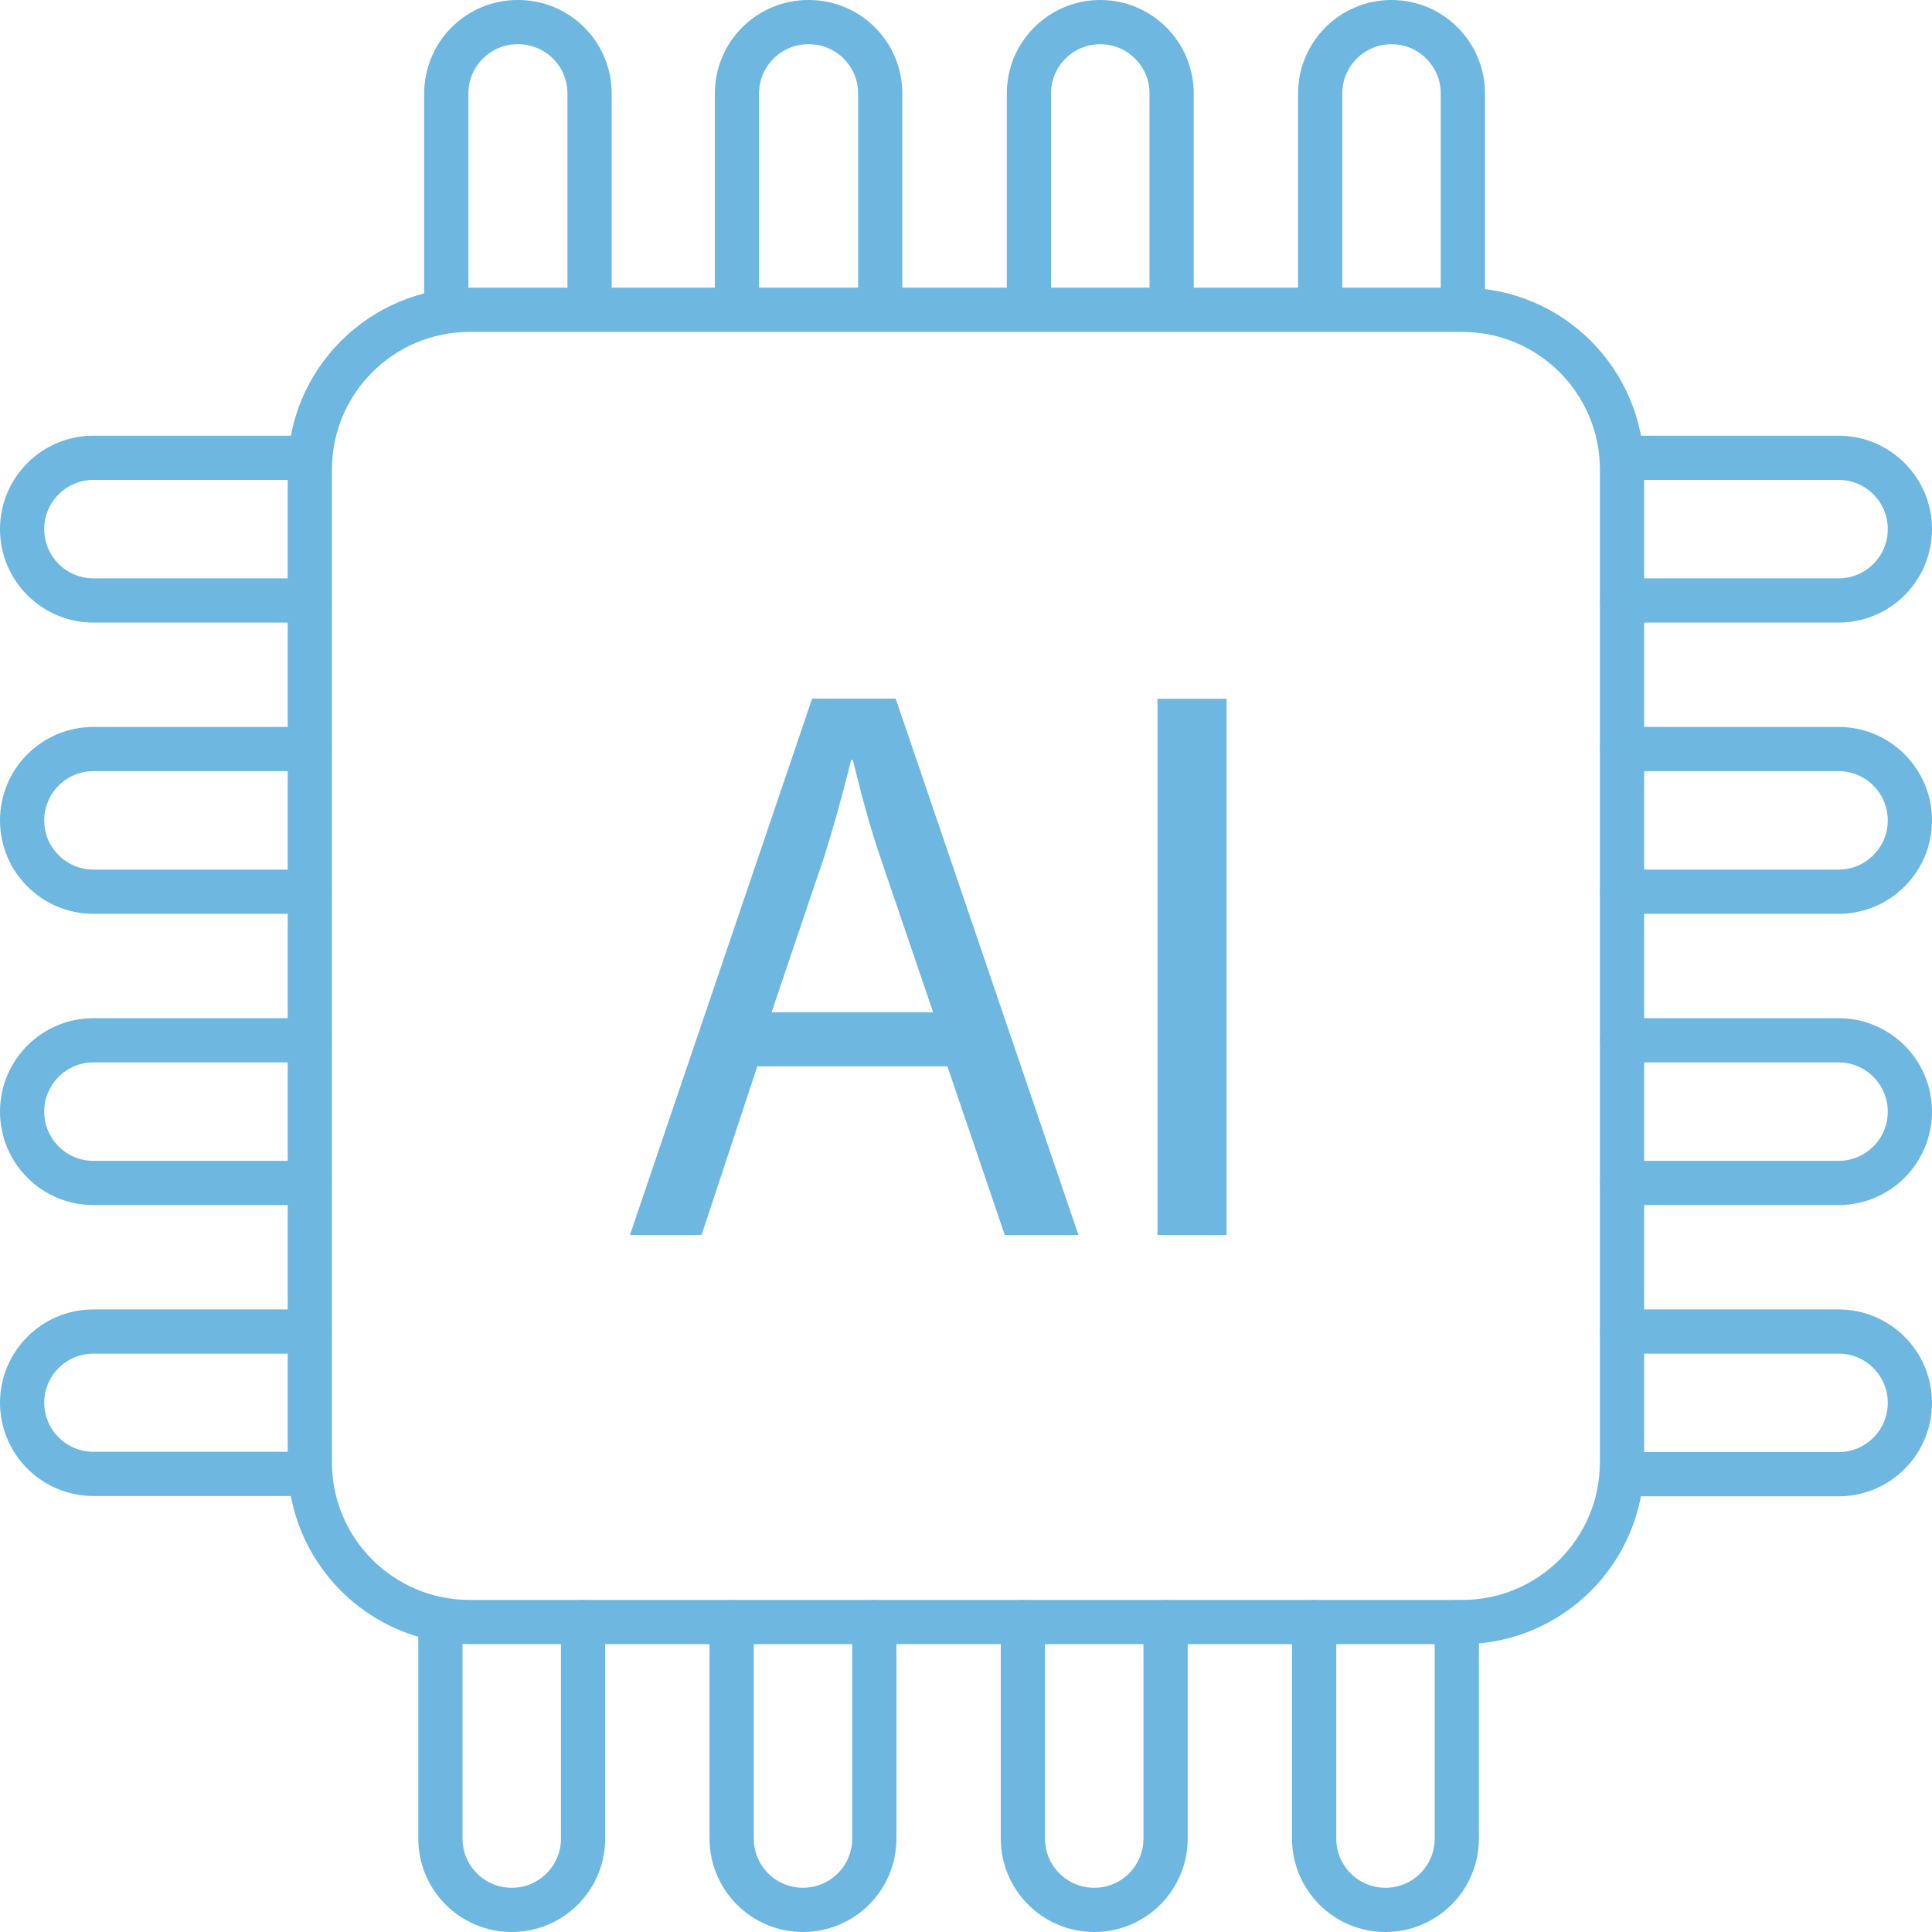
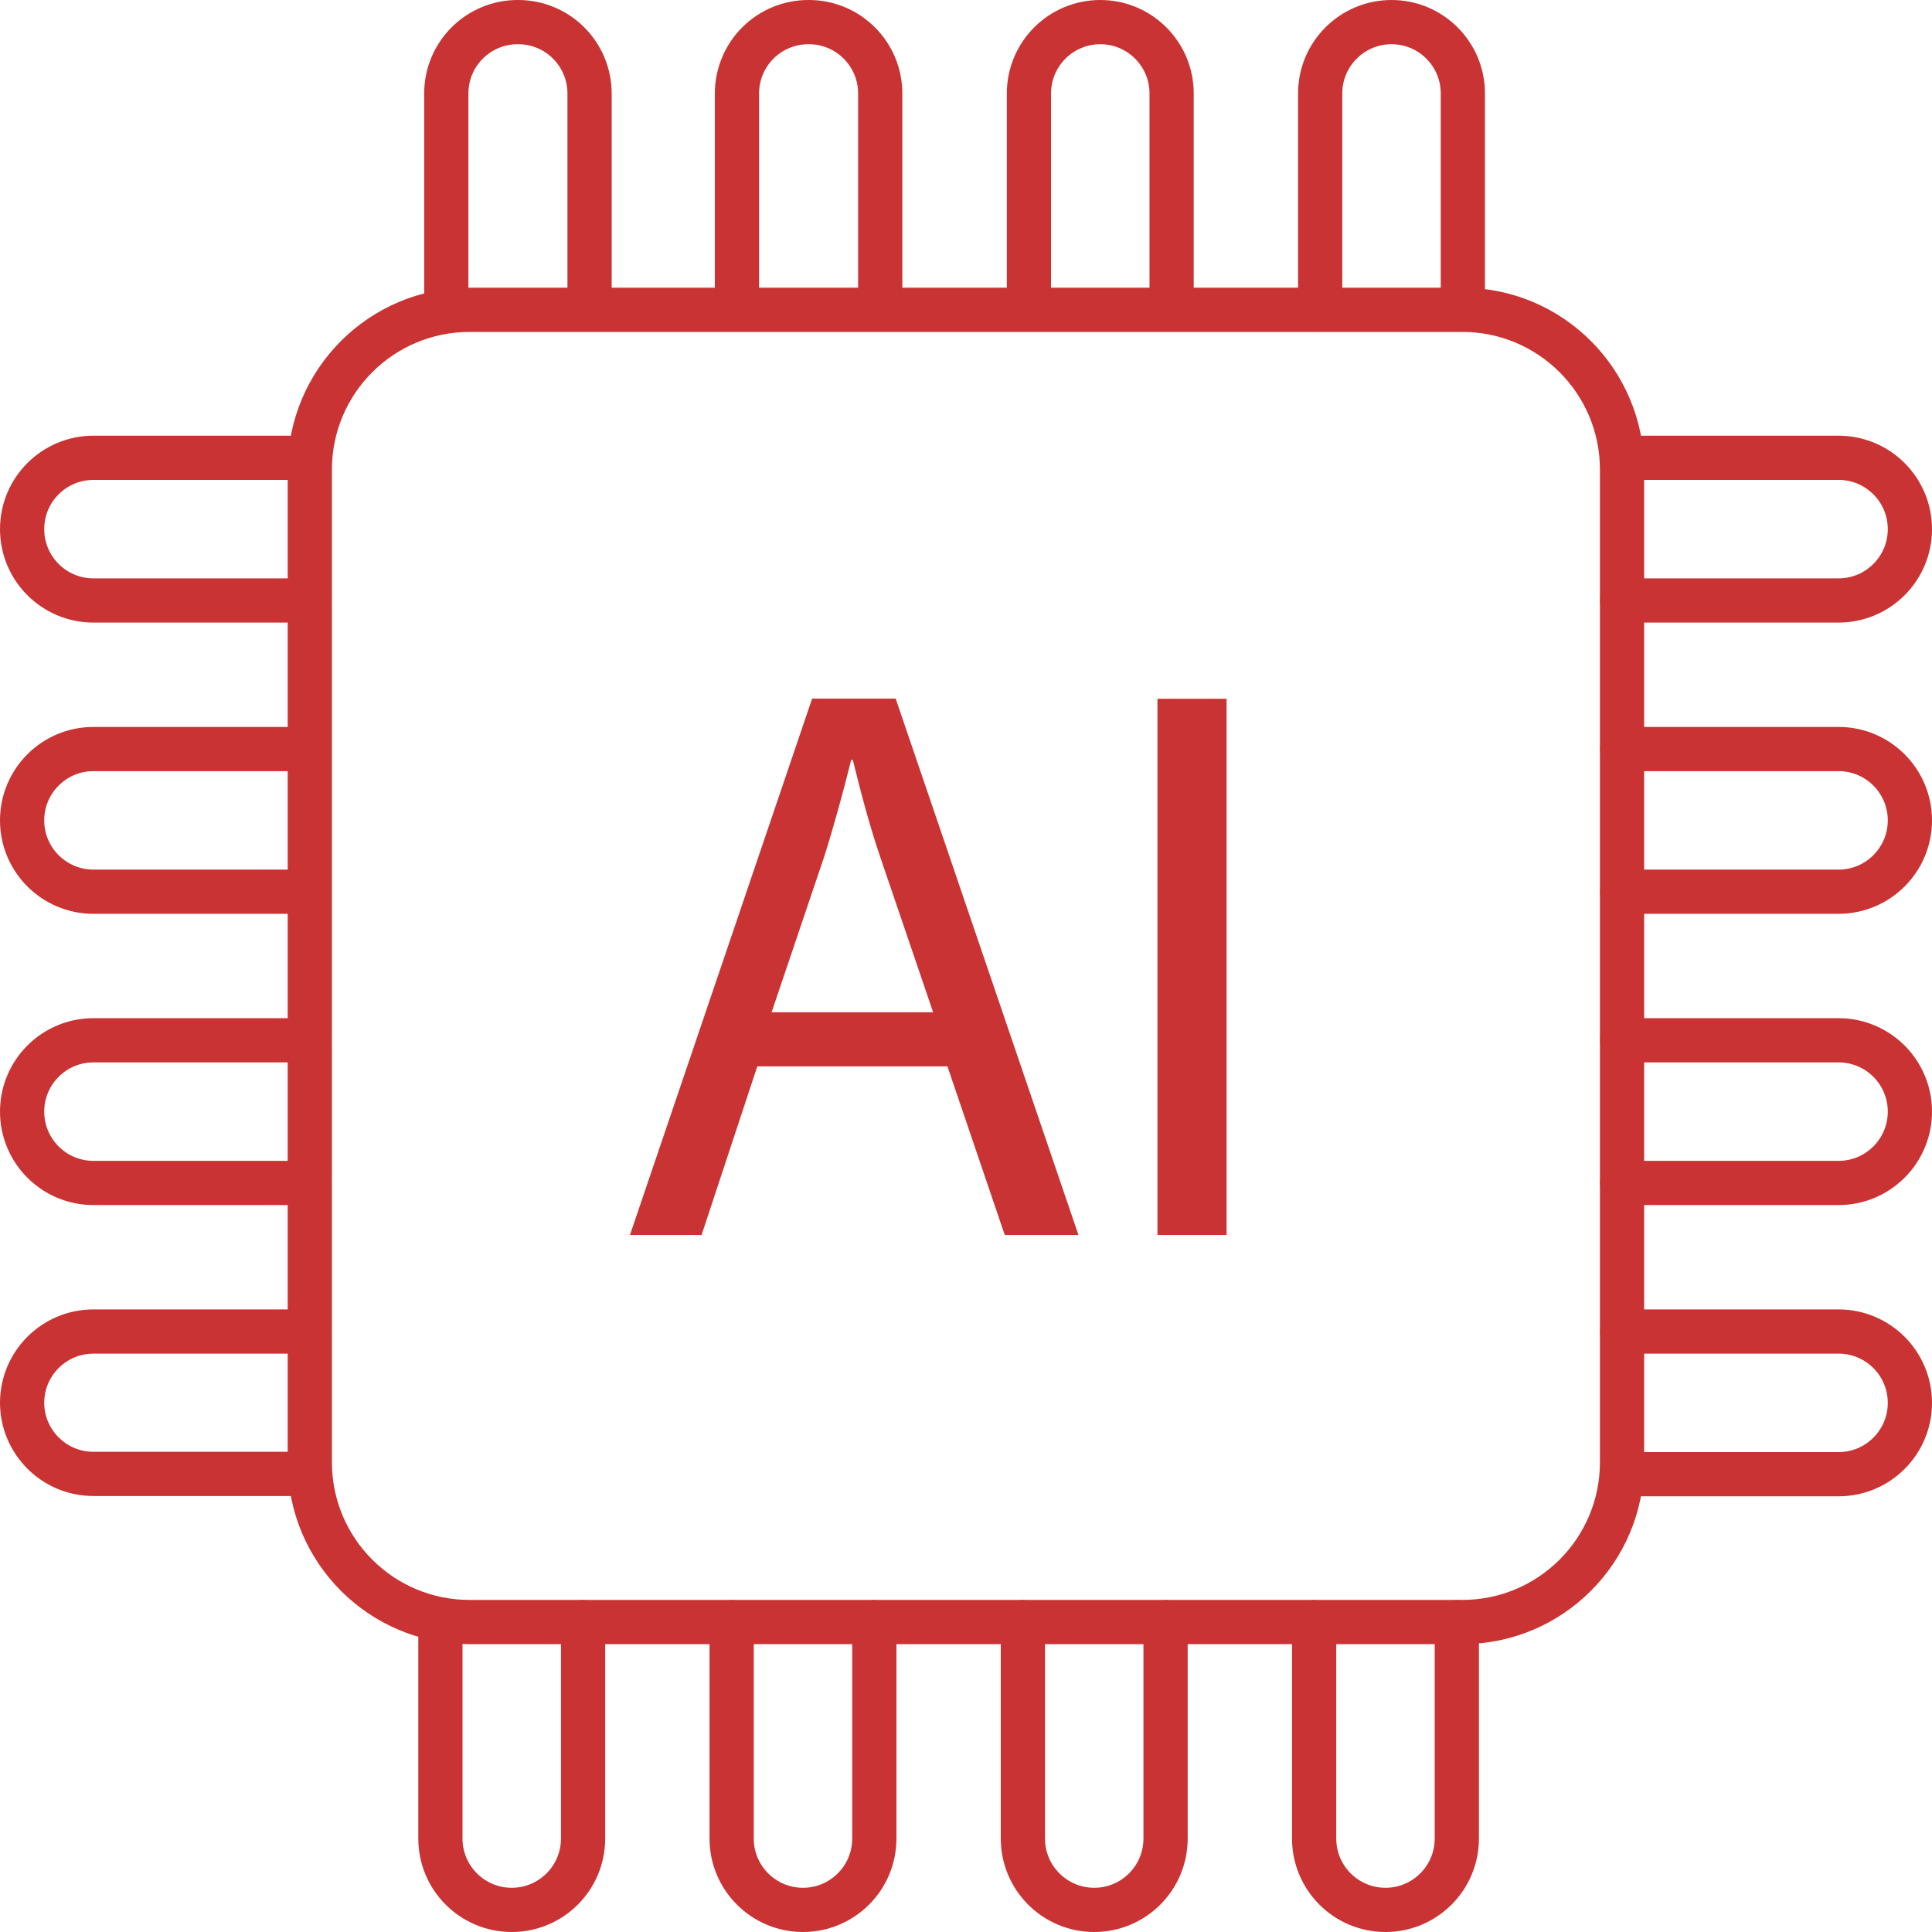
<svg xmlns="http://www.w3.org/2000/svg" viewBox="0 0 131.08 131.08">
  <defs>
-     <style>.cls-1{fill:none;stroke:#6DB7E1;stroke-linecap:round;stroke-linejoin:round;stroke-width:3px;}.cls-2{fill:#6DB7E1;}</style>
+     <style>.cls-1{fill:none;stroke:#CA3333;stroke-linecap:round;stroke-linejoin:round;stroke-width:3px;}.cls-2{fill:#CA3333;}</style>
  </defs>
  <g id="Layer_2" data-name="Layer 2">
    <g id="Layer_1-2" data-name="Layer 1">
      <rect class="cls-1" x="21.02" y="21.02" width="89.03" height="89.03" rx="10.84" ry="10.84" />
      <path class="cls-1" d="M30.28,21V6.34A4.84,4.84,0,0,1,35.12,1.5h0A4.84,4.84,0,0,1,40,6.34V21" />
      <path class="cls-2" d="M60.77,47.4H55.1L42.74,83.79H47.6l3.78-11.44h12.9l3.89,11.44h5L60.77,47.4ZM52.35,68.68l3.56-10.53c.7-2.21,1.3-4.43,1.84-6.59h.11c.53,2.11,1.07,4.27,1.88,6.64l3.57,10.48Z" />
      <polygon class="cls-2" points="83.22 47.41 78.53 47.41 78.53 83.79 83.22 83.79 83.22 47.41 83.22 47.41" />
      <path class="cls-1" d="M50,21V6.34A4.84,4.84,0,0,1,54.88,1.5h0a4.84,4.84,0,0,1,4.84,4.84V21" />
      <path class="cls-1" d="M69.81,21V6.34A4.84,4.84,0,0,1,74.65,1.5h0a4.84,4.84,0,0,1,4.84,4.84V21" />
      <path class="cls-1" d="M89.57,21V6.34A4.84,4.84,0,0,1,94.41,1.5h0a4.84,4.84,0,0,1,4.84,4.84V21" />
      <path class="cls-1" d="M21,100H6.34A4.84,4.84,0,0,1,1.5,95.18h0a4.84,4.84,0,0,1,4.84-4.84H21" />
      <path class="cls-1" d="M21,80.26H6.34A4.84,4.84,0,0,1,1.5,75.42h0a4.84,4.84,0,0,1,4.84-4.84H21" />
      <path class="cls-1" d="M21,60.5H6.34A4.84,4.84,0,0,1,1.5,55.66h0a4.84,4.84,0,0,1,4.84-4.84H21" />
      <path class="cls-1" d="M21,40.74H6.34A4.84,4.84,0,0,1,1.5,35.9h0a4.84,4.84,0,0,1,4.84-4.84H21" />
      <path class="cls-1" d="M98.84,110.06v14.68A4.84,4.84,0,0,1,94,129.58h0a4.84,4.84,0,0,1-4.84-4.84V110.06" />
      <path class="cls-1" d="M79.08,110.06v14.68a4.84,4.84,0,0,1-4.84,4.84h0a4.84,4.84,0,0,1-4.84-4.84V110.06" />
      <path class="cls-1" d="M59.32,110.06v14.68a4.84,4.84,0,0,1-4.84,4.84h0a4.84,4.84,0,0,1-4.84-4.84V110.06" />
      <path class="cls-1" d="M39.56,110.06v14.68a4.84,4.84,0,0,1-4.84,4.84h0a4.84,4.84,0,0,1-4.84-4.84V110.06" />
      <path class="cls-1" d="M110.06,31.06h14.68a4.84,4.84,0,0,1,4.84,4.84h0a4.84,4.84,0,0,1-4.84,4.84H110.06" />
      <path class="cls-1" d="M110.06,50.82h14.68a4.84,4.84,0,0,1,4.84,4.84h0a4.84,4.84,0,0,1-4.84,4.84H110.06" />
      <path class="cls-1" d="M110.06,70.58h14.68a4.84,4.84,0,0,1,4.84,4.84h0a4.84,4.84,0,0,1-4.84,4.84H110.06" />
      <path class="cls-1" d="M110.06,90.34h14.68a4.84,4.84,0,0,1,4.84,4.84h0a4.84,4.84,0,0,1-4.84,4.84H110.06" />
    </g>
  </g>
</svg>
